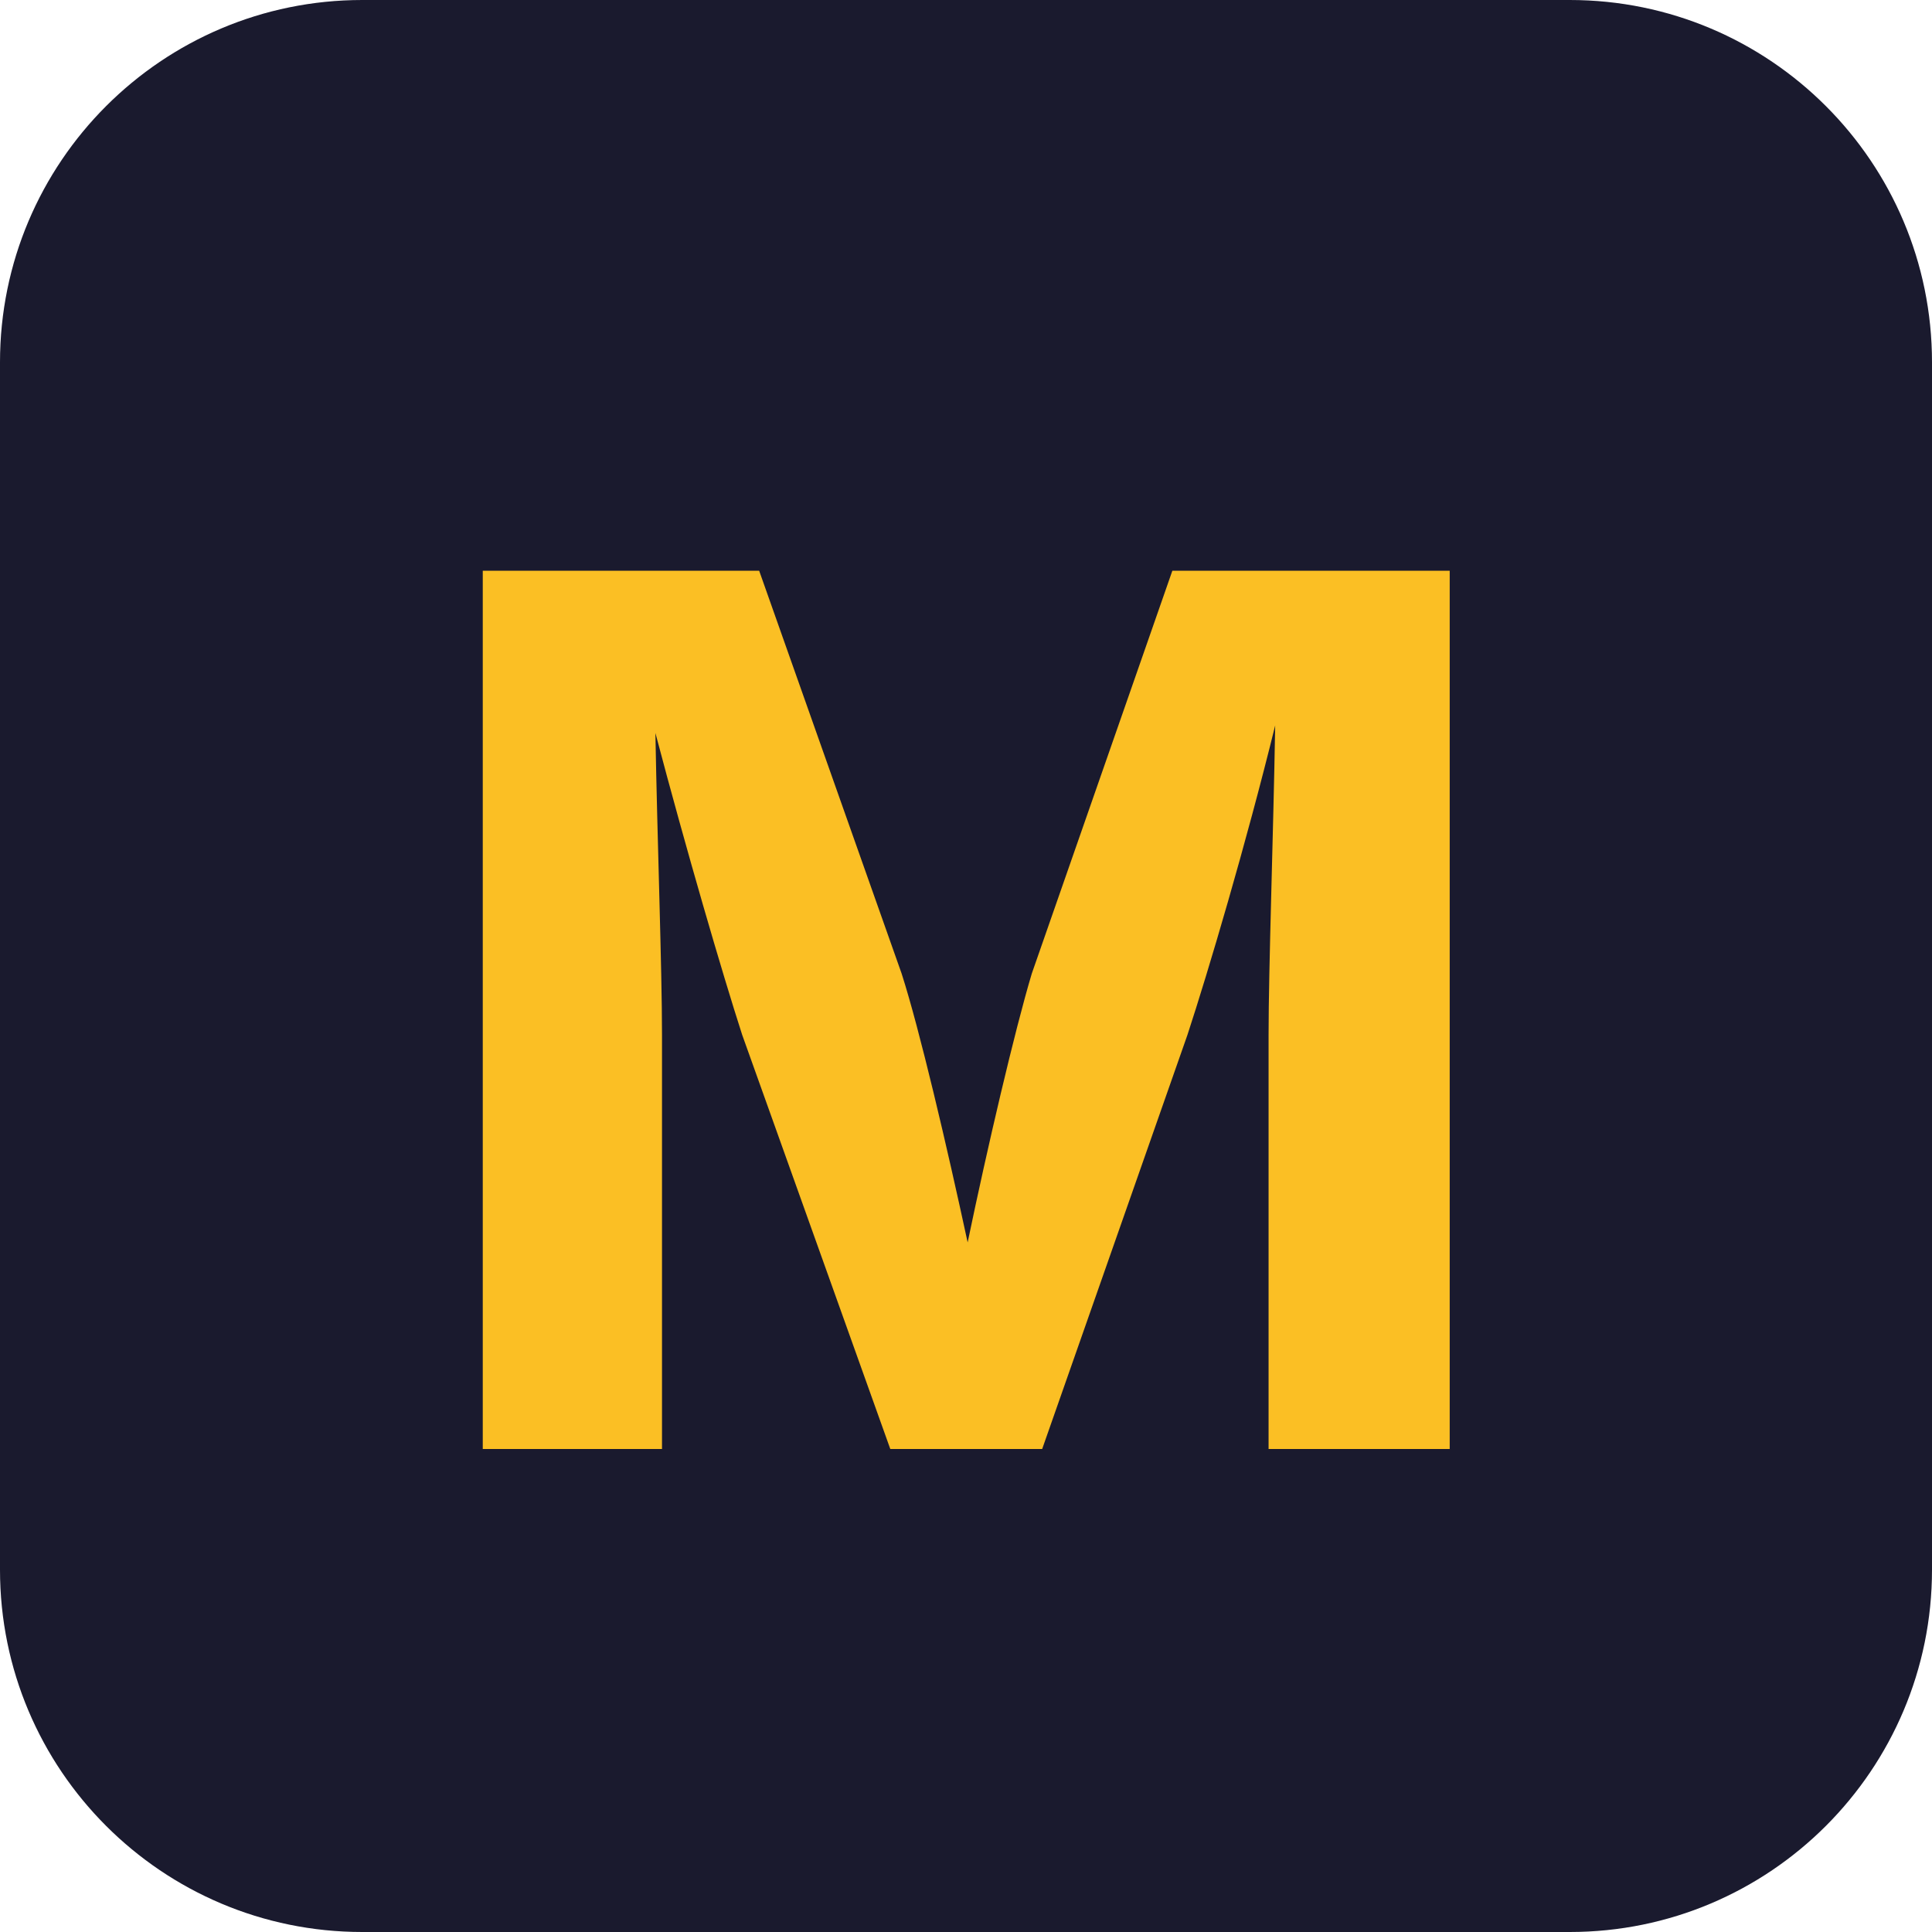
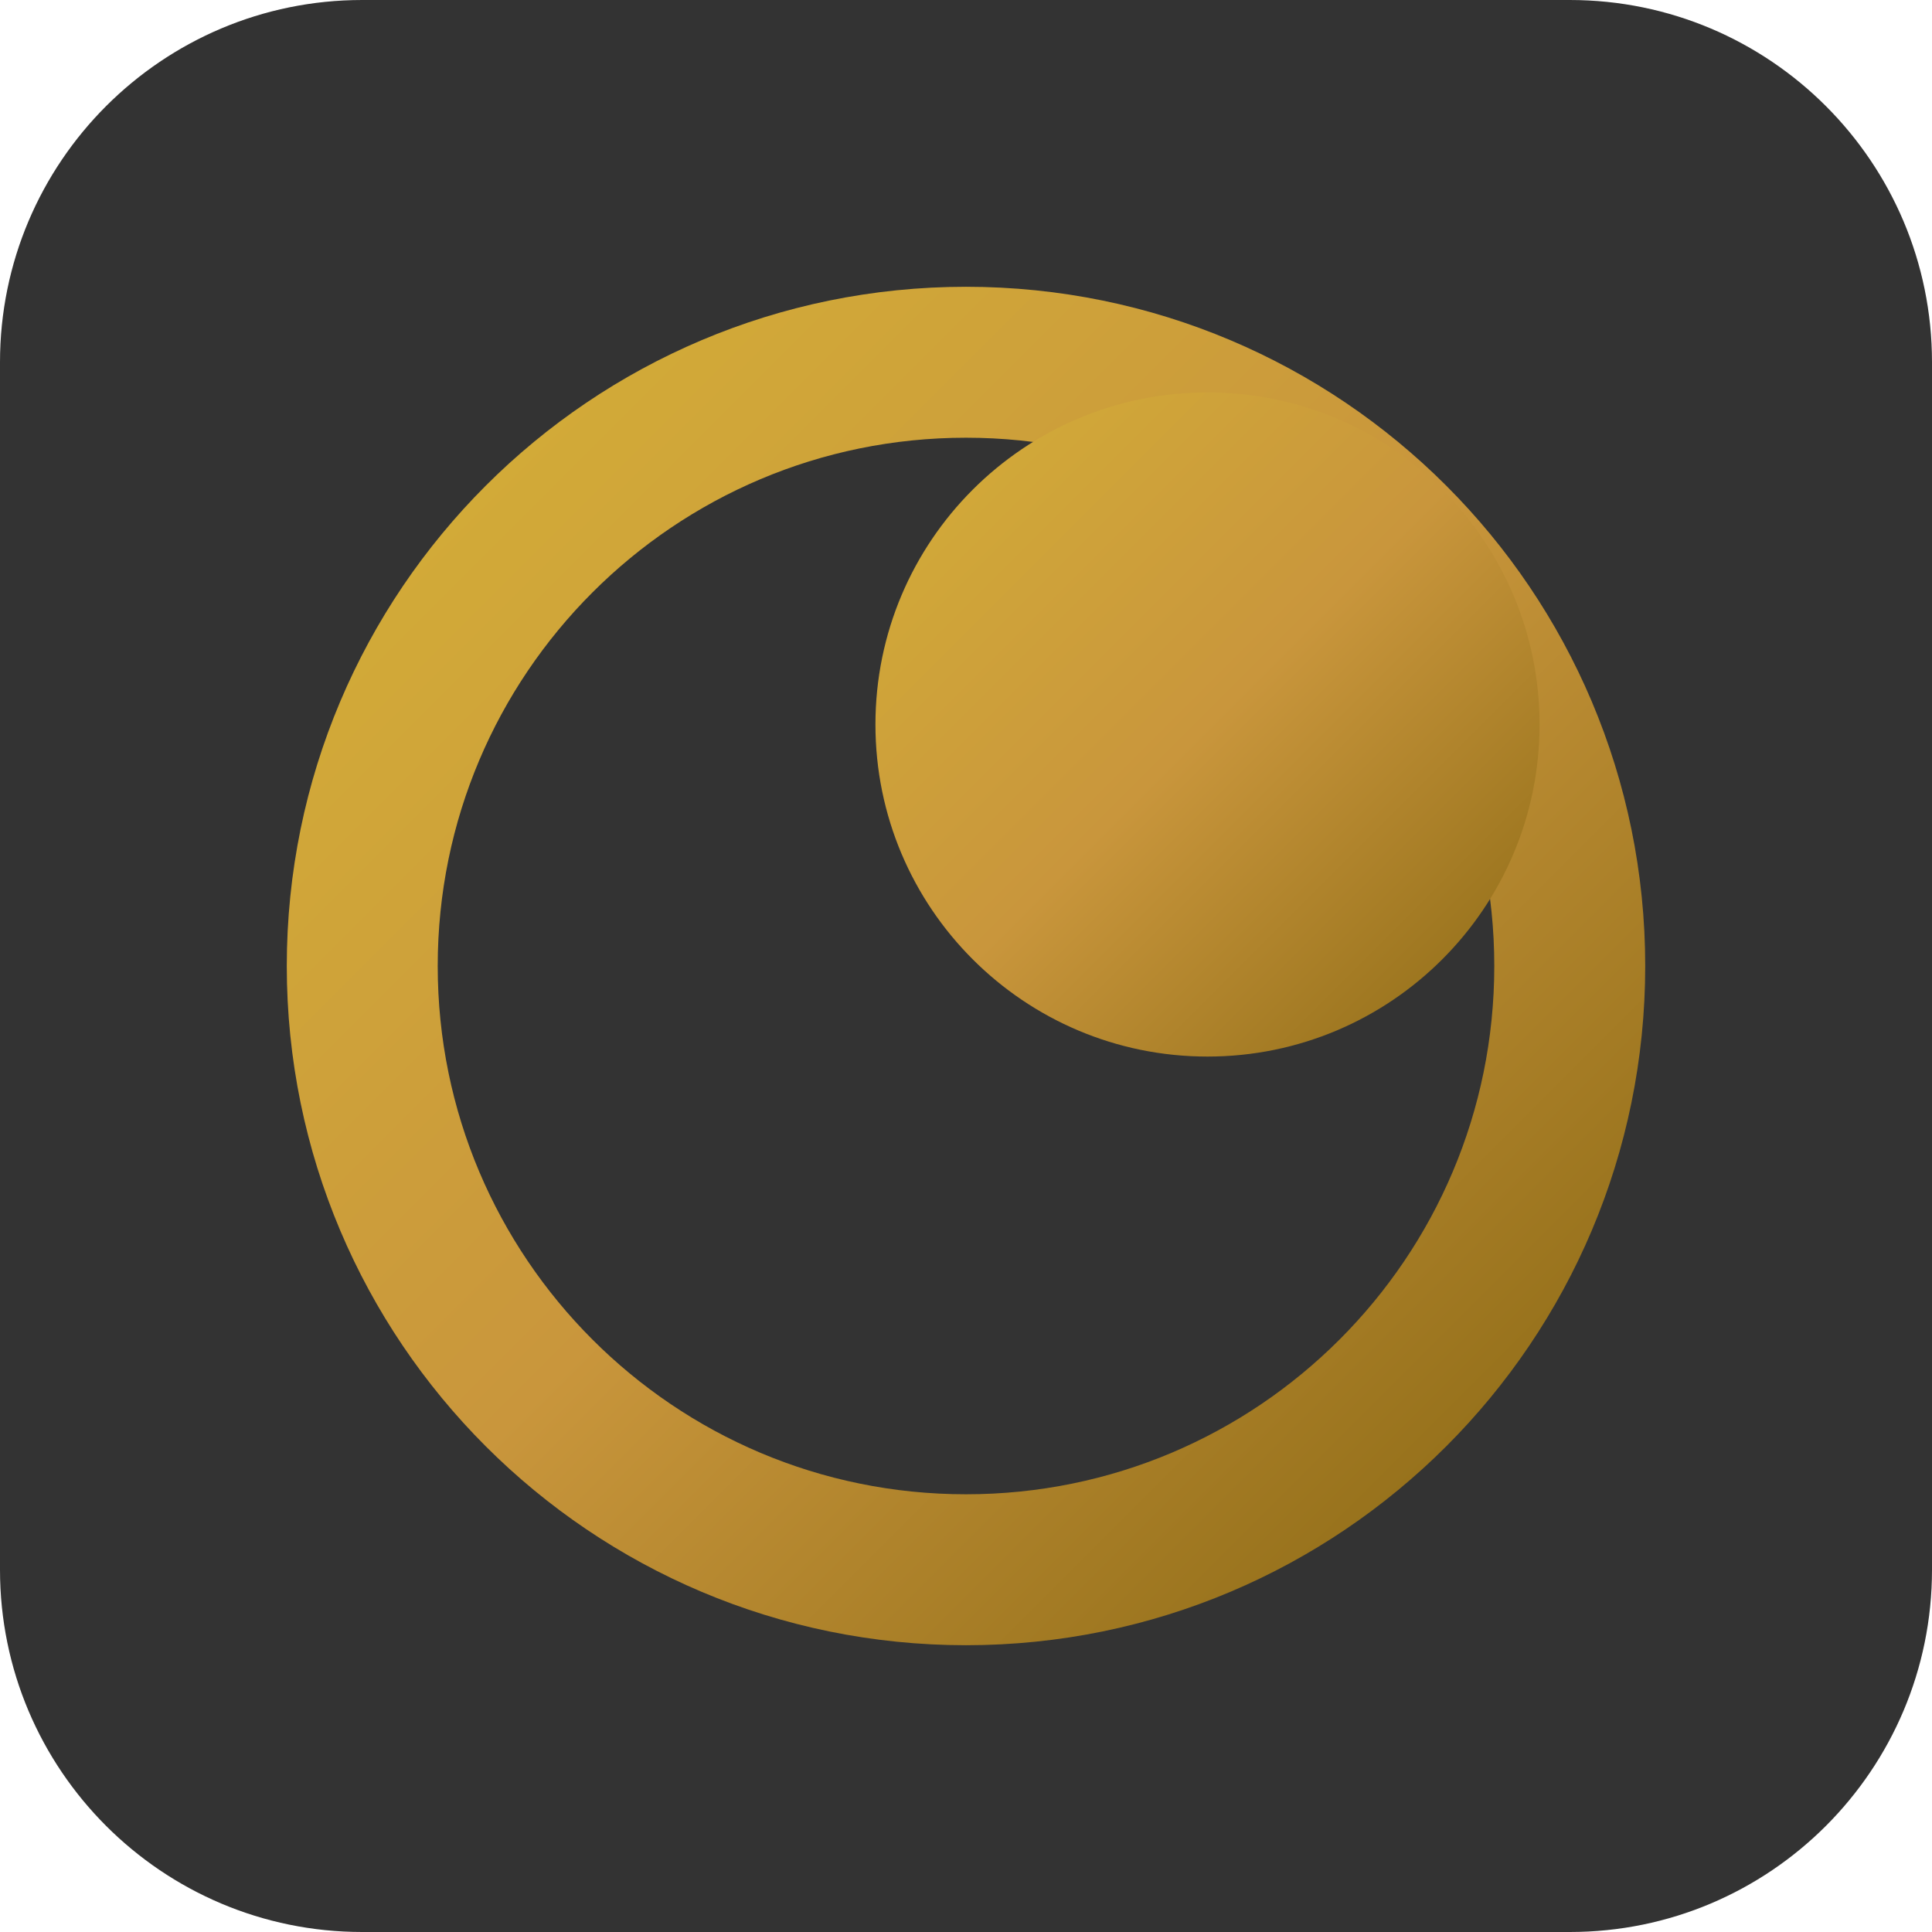
<svg xmlns="http://www.w3.org/2000/svg" width="32" height="32" viewBox="0 0 32 32">
-   <rect width="32" height="32" rx="6" fill="#1a1a2e" />
-   <text x="16" y="24" font-family="Inter, -apple-system, BlinkMacSystemFont, sans-serif" font-size="20" font-weight="700" fill="#fbbf24" text-anchor="middle">M</text>
+   <rect width="32" height="32" rx="6" fill="#333333" />
+   <defs>
+     <linearGradient id="gold" x1="0%" y1="0%" x2="100%" y2="100%">
+       <stop offset="0%" style="stop-color:#D4AF37" />
+       <stop offset="50%" style="stop-color:#C9963C" />
+       <stop offset="100%" style="stop-color:#8B6914" />
+     </linearGradient>
+   </defs>
+   <circle cx="16" cy="16" r="10" fill="none" stroke="url(#gold)" stroke-width="2.5" />
+   <circle cx="20" cy="12" r="5.5" fill="url(#gold)" />
</svg>
